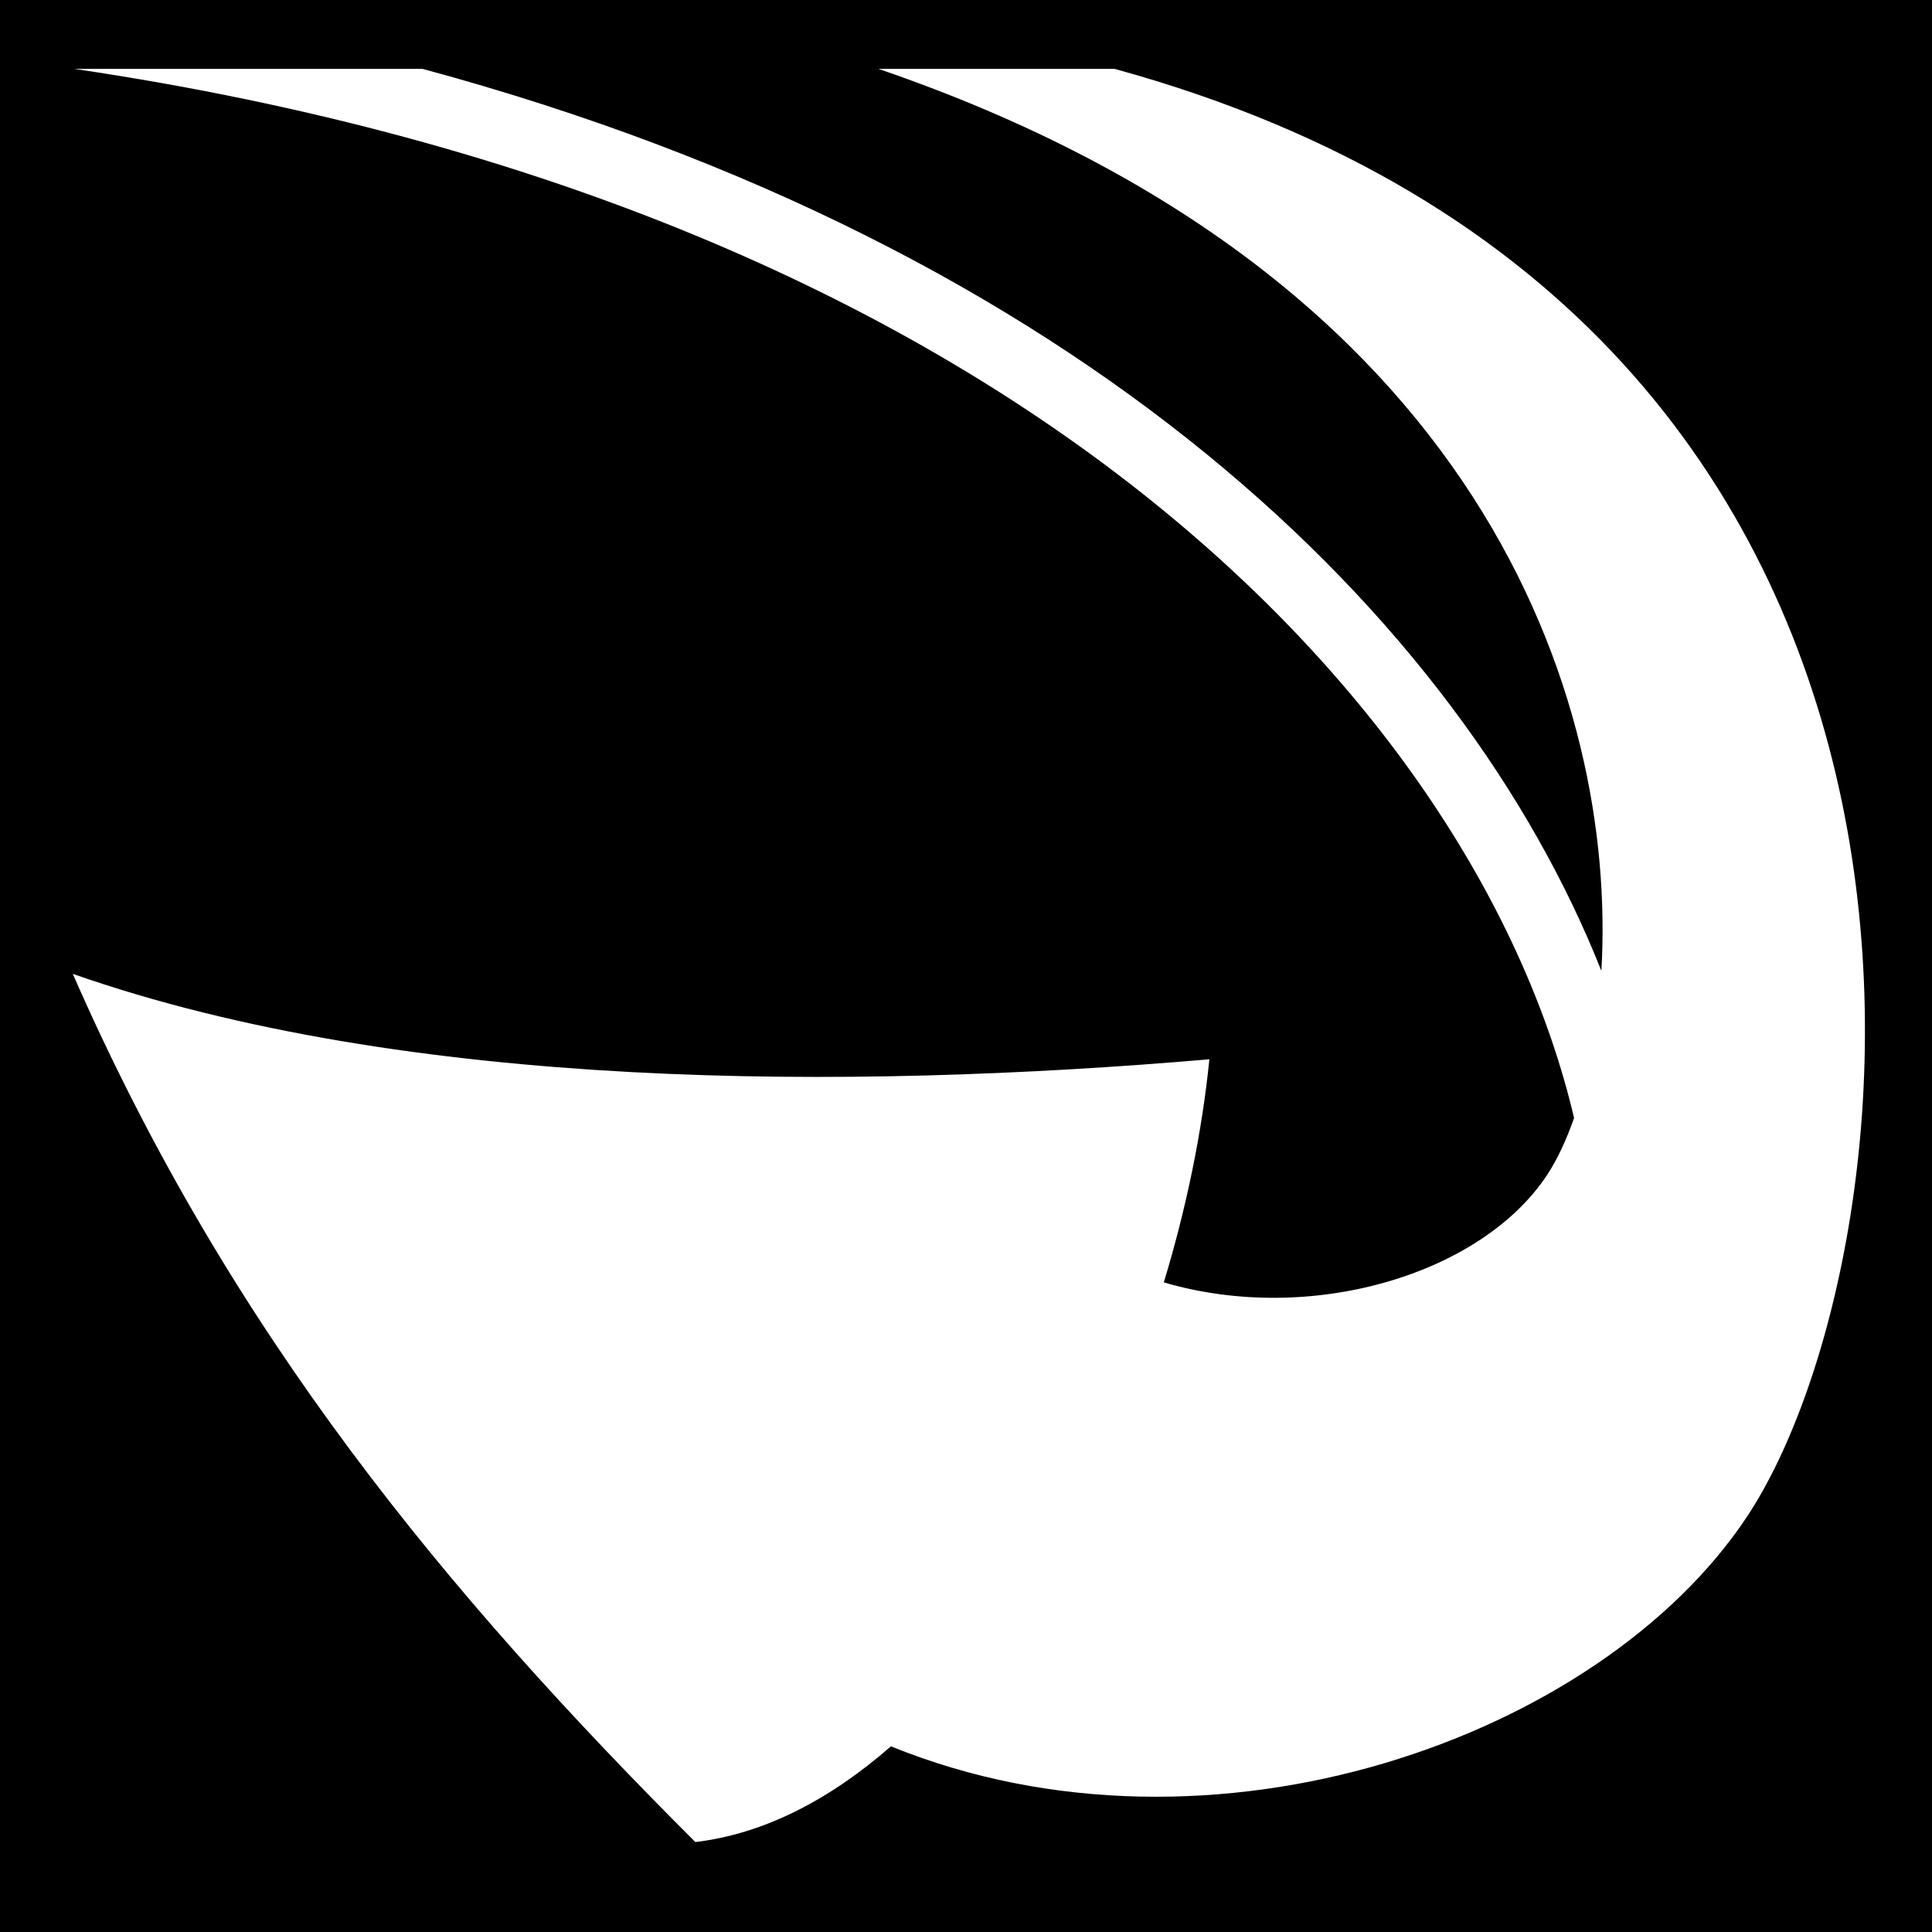
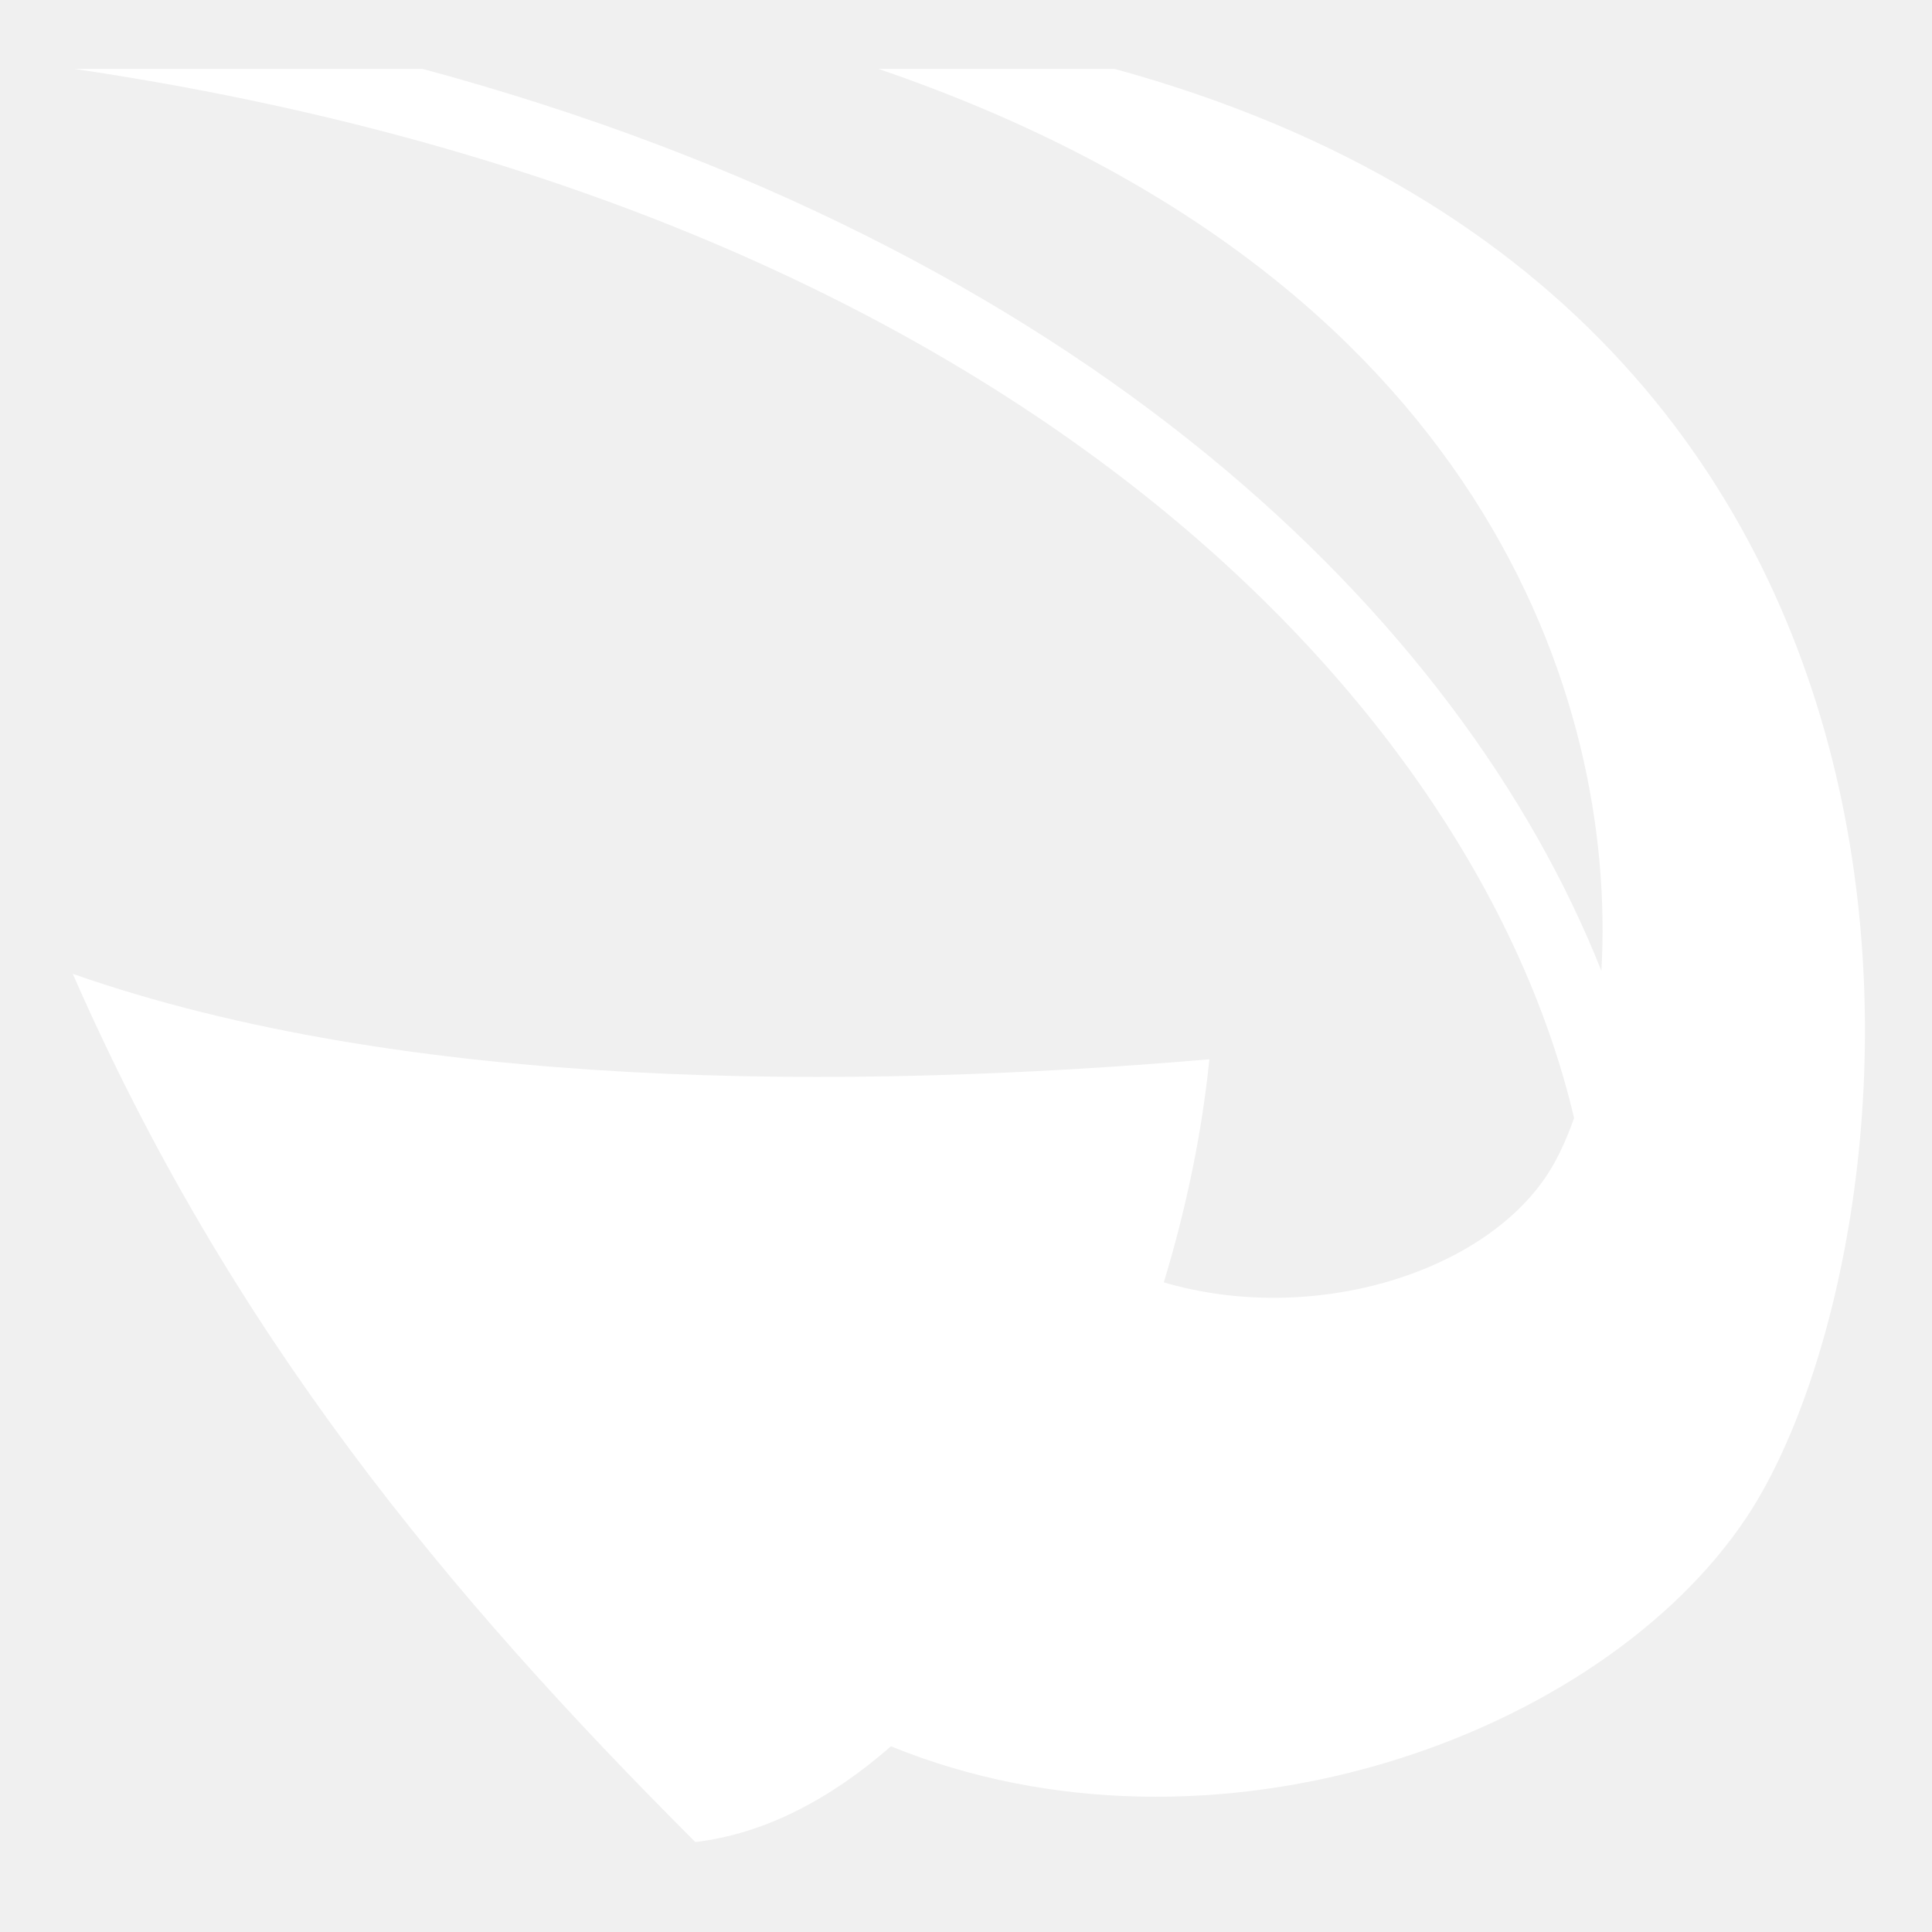
<svg xmlns="http://www.w3.org/2000/svg" viewBox="0 0 512 512">
-   <path d="M0 0h512v512H0z" />
-   <path fill="#fff" d="M19.828 18.256l-.002.015c249.642 36.995 371.904 169.983 397.32 278.01-2.094 5.977-4.496 11.044-7.068 14.968-17.29 26.383-62.522 40.075-101.654 28.596 5.984-19.75 10.132-39.834 12.07-59.12-95.46 8.177-212.544 8.42-301.207-22.642 41.727 95.317 99.325 164.465 164.983 230.08 18.296-2.164 35.807-11.35 51.837-25.37 85.218 34.667 188.066-2.555 226.748-60.68 46.922-70.5 74.07-317.52-167.462-383.856H232.81c160.326 54.874 195.73 167.74 191.573 239.03-37.15-93.627-137.68-191.855-312.38-239.03H19.83z" />
+   <path fill="#fff" d="m19.828 18.256-.002.015c249.642 36.995 371.904 169.983 397.32 278.01-2.094 5.977-4.496 11.044-7.068 14.968-17.29 26.383-62.522 40.075-101.654 28.596 5.984-19.75 10.132-39.834 12.07-59.12-95.46 8.177-212.544 8.42-301.207-22.642 41.727 95.317 99.325 164.465 164.983 230.08 18.296-2.164 35.807-11.35 51.837-25.37 85.218 34.667 188.066-2.555 226.748-60.68 46.922-70.5 74.07-317.52-167.462-383.856H232.81c160.326 54.874 195.73 167.74 191.573 239.03-37.15-93.627-137.68-191.855-312.38-239.03H19.83z" />
</svg>
